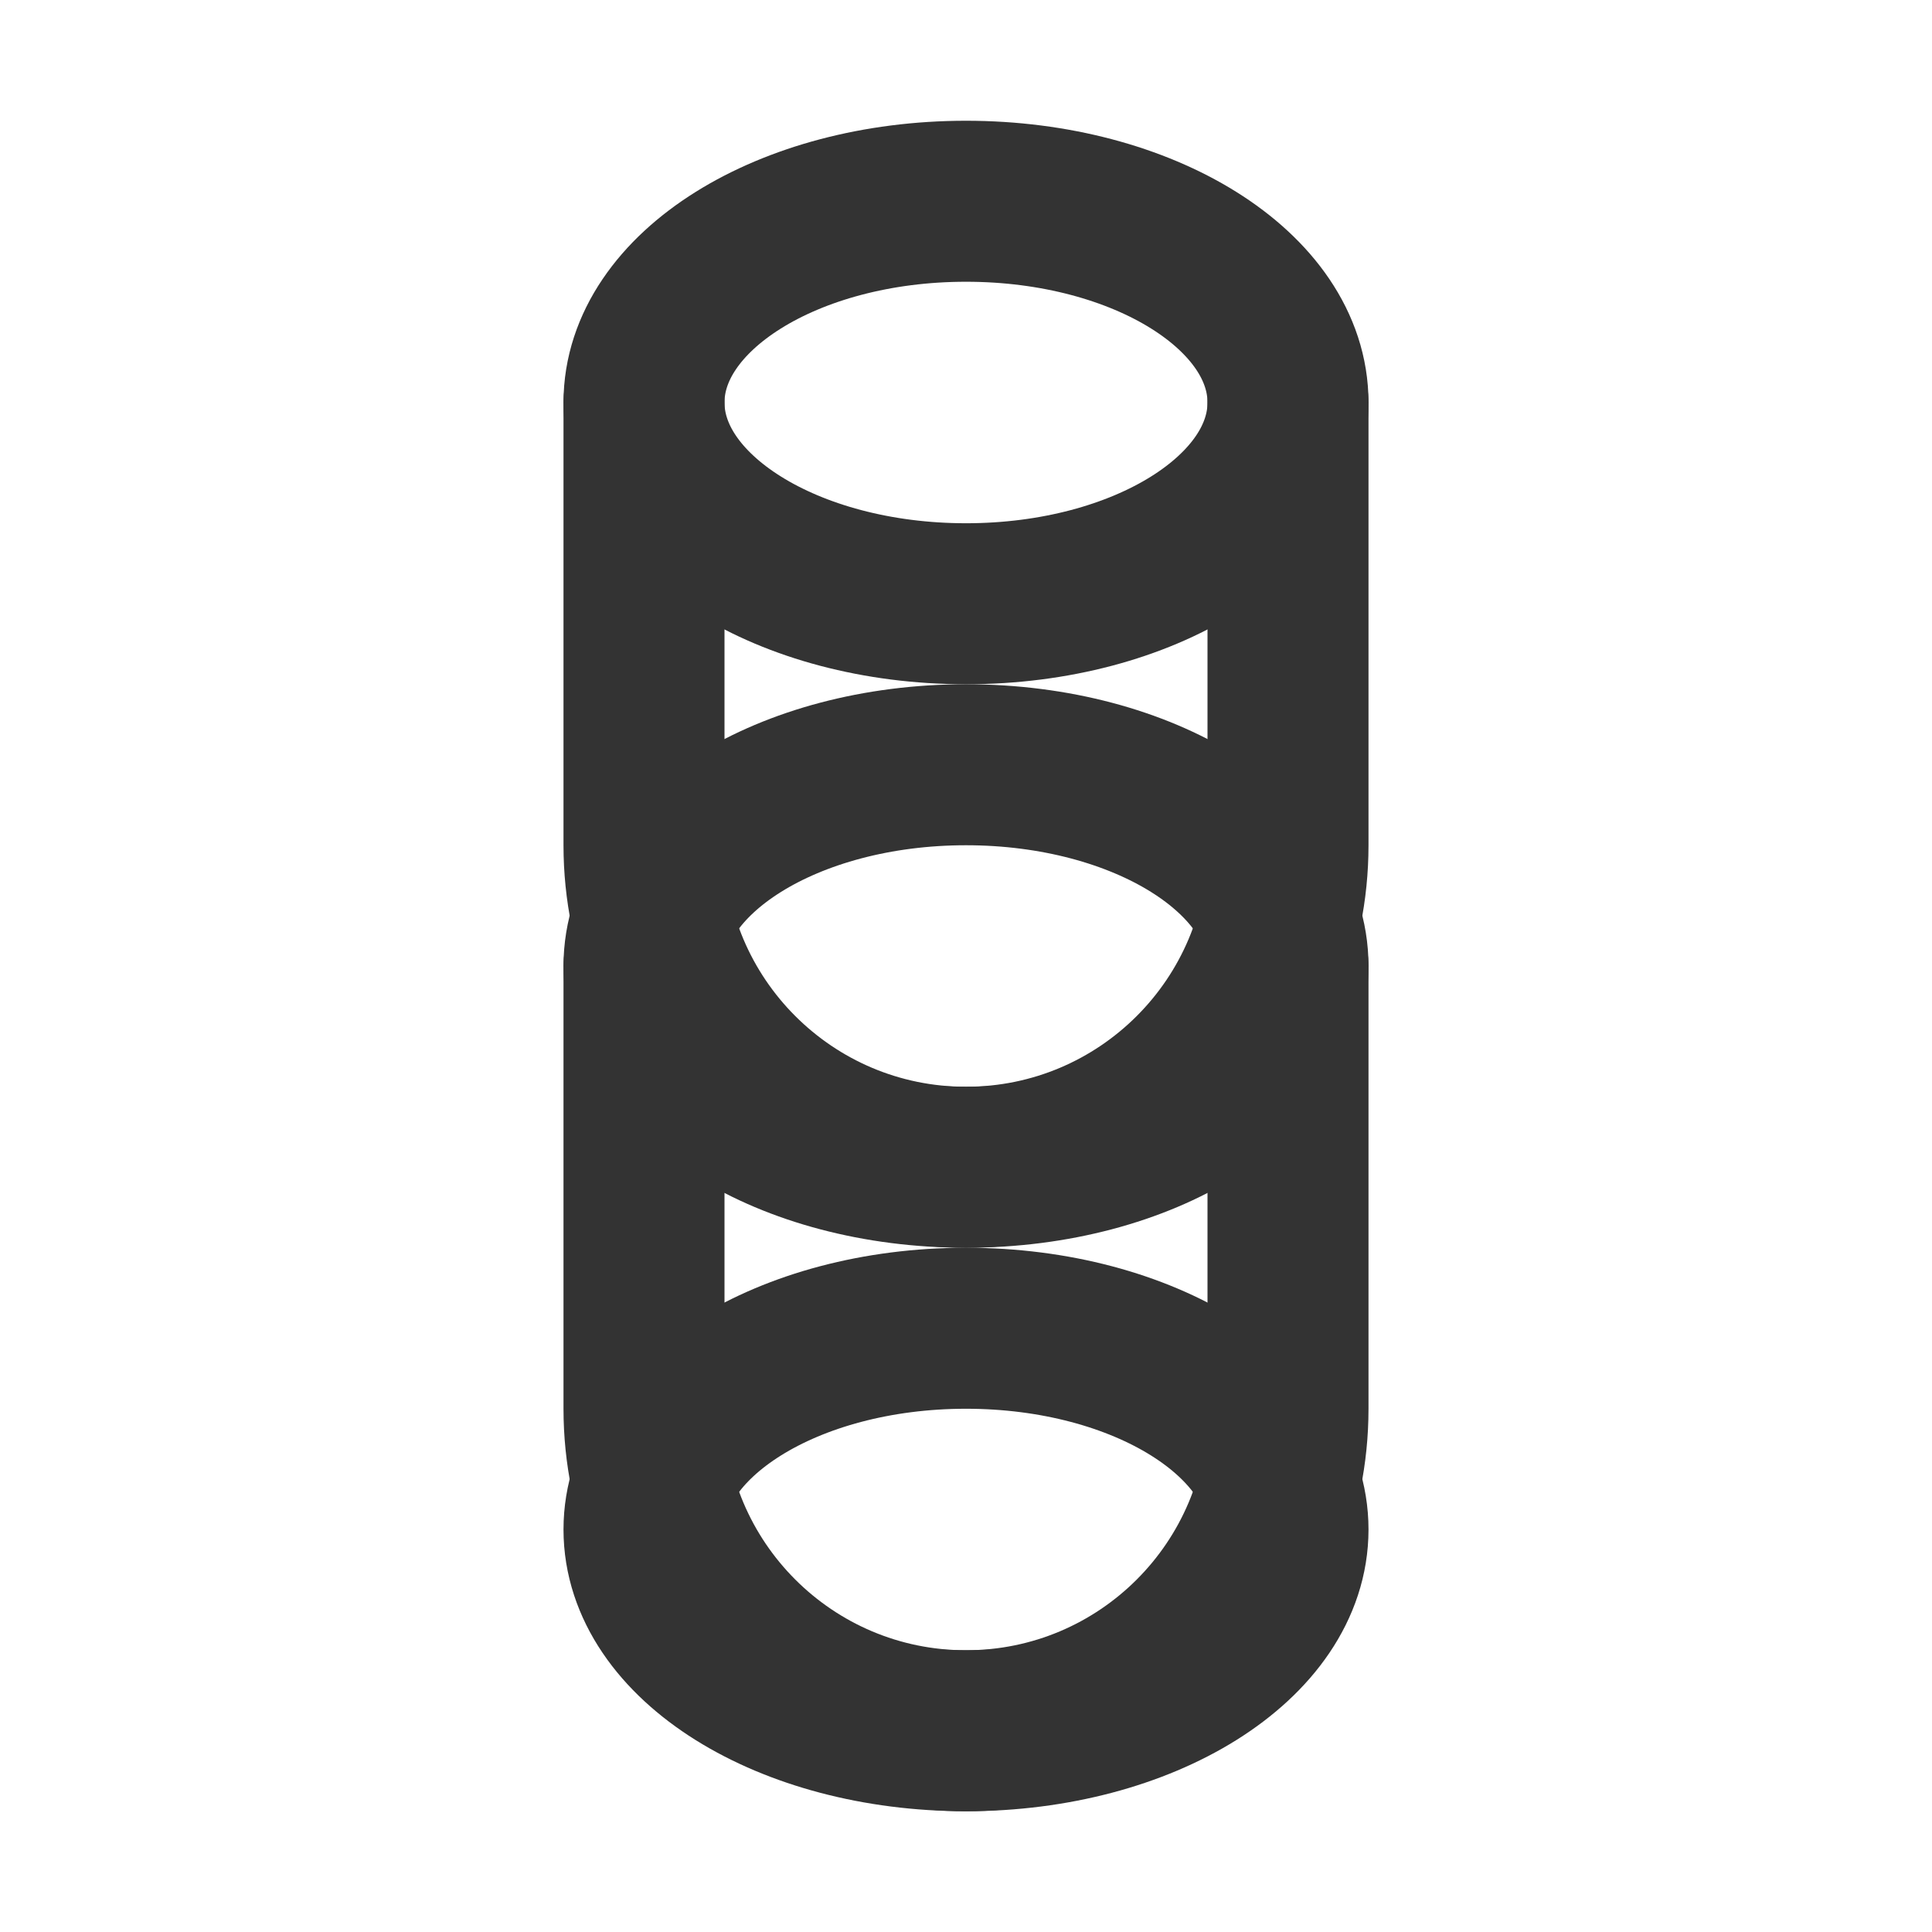
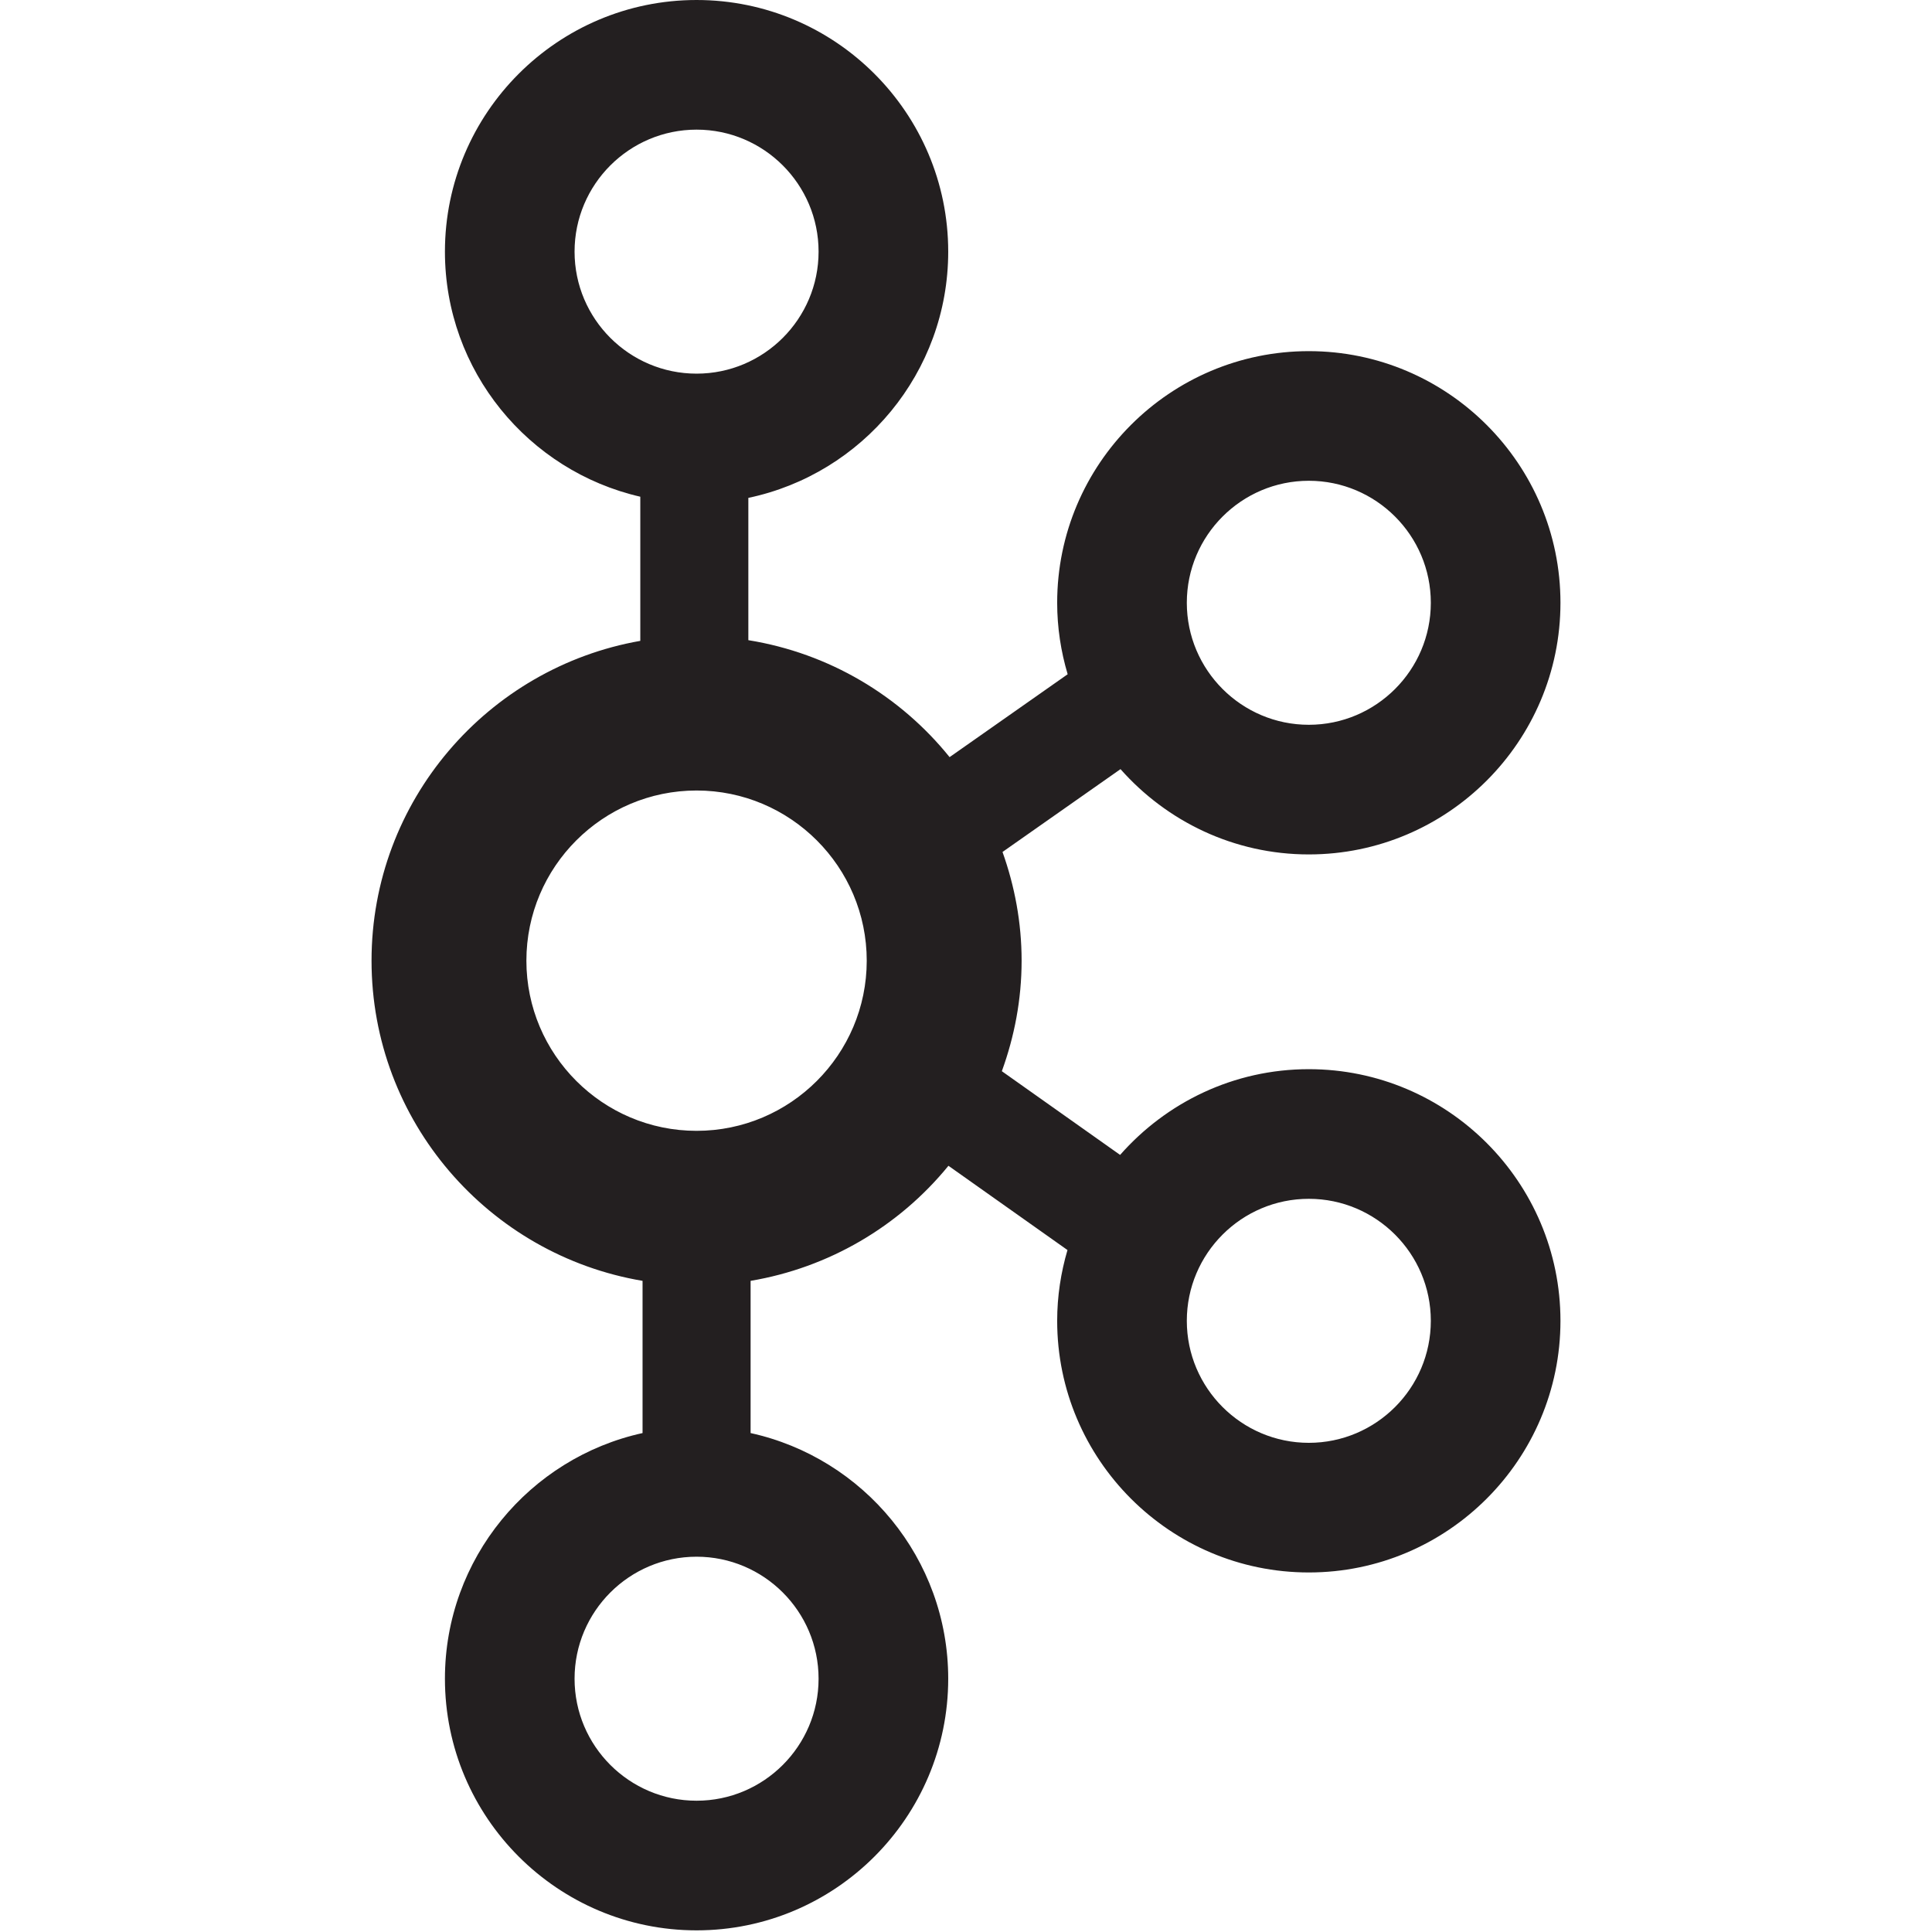
- <svg xmlns="http://www.w3.org/2000/svg" viewBox="0 0 24 24" fill="none" stroke="#333" stroke-width="2" stroke-linecap="round" stroke-linejoin="round">
-   <ellipse cx="12" cy="5" rx="4" ry="2.5" />
-   <path d="M8 5v5.5a4 4 0 0 0 8 0V5" />
-   <ellipse cx="12" cy="12" rx="4" ry="2.5" />
-   <path d="M8 12v5.5a4 4 0 0 0 8 0V12" />
-   <ellipse cx="12" cy="19" rx="4" ry="2.5" />
+ <svg xmlns="http://www.w3.org/2000/svg" width="416" height="416" viewBox="0 0 416 416" preserveAspectRatio="xMidYMid">
+   <g transform="translate(80 0)">
+     <path d="M201.816 230.216c-16.186 0-30.697 7.171-40.634 18.461l-25.463-18.026c2.703-7.442 4.255-15.433 4.255-23.797 0-8.219-1.498-16.076-4.112-23.408l25.406-17.835c9.936 11.233 24.409 18.365 40.548 18.365 29.875 0 54.184-24.305 54.184-54.184 0-29.879-24.309-54.184-54.184-54.184-29.875 0-54.184 24.305-54.184 54.184 0 5.348.808 10.505 2.258 15.389l-25.423 17.844c-10.62-13.175-25.911-22.374-43.333-25.182v-30.64c24.544-5.155 43.037-26.962 43.037-53.019C124.171 24.305 99.862 0 69.987 0 40.112 0 15.803 24.305 15.803 54.184c0 25.708 18.014 47.246 42.067 52.769v31.038C25.044 143.753 0 172.401 0 206.854c0 34.621 25.292 63.374 58.355 68.94v32.774c-24.299 5.341-42.552 27.011-42.552 52.894 0 29.879 24.309 54.184 54.184 54.184 29.875 0 54.184-24.305 54.184-54.184 0-25.883-18.253-47.553-42.552-52.894v-32.775a69.965 69.965 0 0 0 42.6-24.776l25.633 18.143c-1.423 4.84-2.22 9.946-2.22 15.24 0 29.879 24.309 54.184 54.184 54.184 29.875 0 54.184-24.305 54.184-54.184 0-29.879-24.309-54.184-54.184-54.184zm0-126.695c14.487 0 26.27 11.788 26.27 26.271s-11.783 26.27-26.27 26.27-26.27-11.787-26.27-26.27c0-14.483 11.783-26.271 26.27-26.271zm-158.1-49.337c0-14.483 11.784-26.27 26.271-26.27s26.27 11.787 26.27 26.27c0 14.483-11.783 26.27-26.27 26.27s-26.271-11.787-26.271-26.27zm52.541 307.278c0 14.483-11.783 26.27-26.27 26.27s-26.271-11.787-26.271-26.27c0-14.483 11.784-26.27 26.271-26.27s26.27 11.787 26.27 26.27zm-26.272-117.97c-20.205 0-36.642-16.434-36.642-36.638 0-20.205 16.437-36.642 36.642-36.642 20.204 0 36.641 16.437 36.641 36.642 0 20.204-16.437 36.638-36.641 36.638zm131.831 67.179c-14.487 0-26.27-11.788-26.27-26.271s11.783-26.27 26.27-26.27 26.27 11.787 26.27 26.27c0 14.483-11.783 26.271-26.27 26.271z" style="fill:#231f20" />
+   </g>
</svg>
